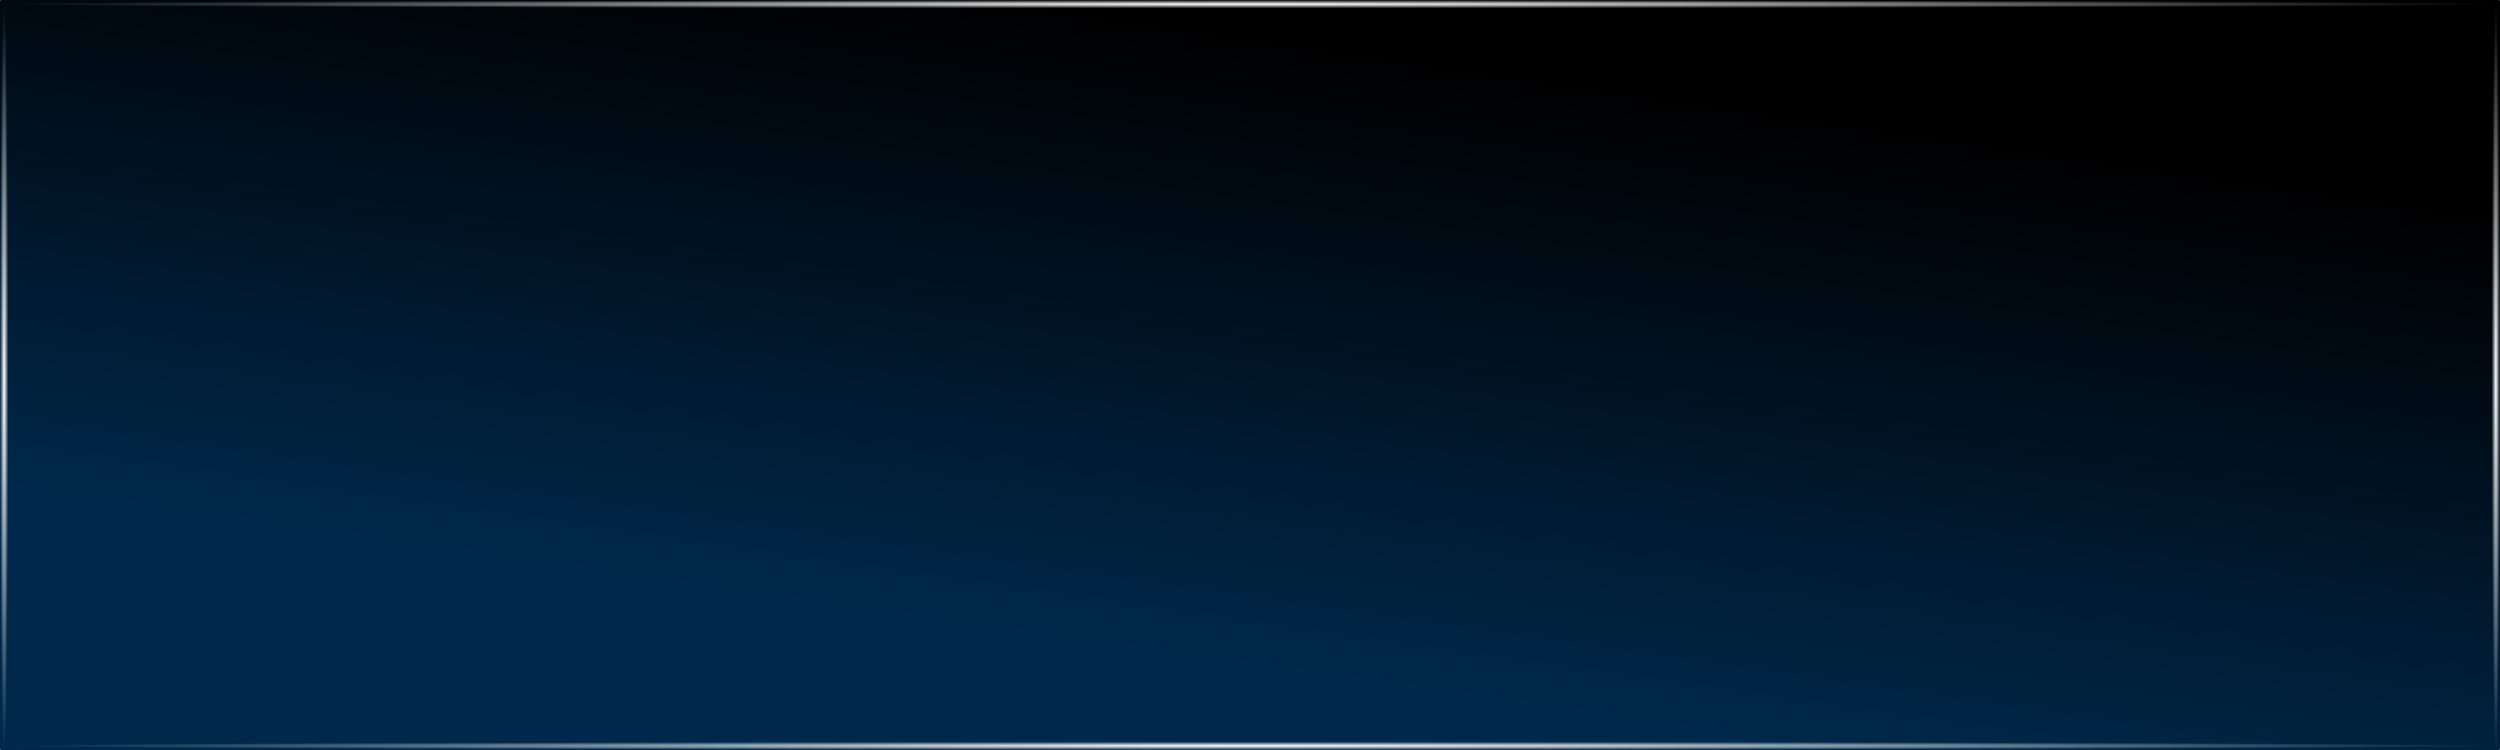
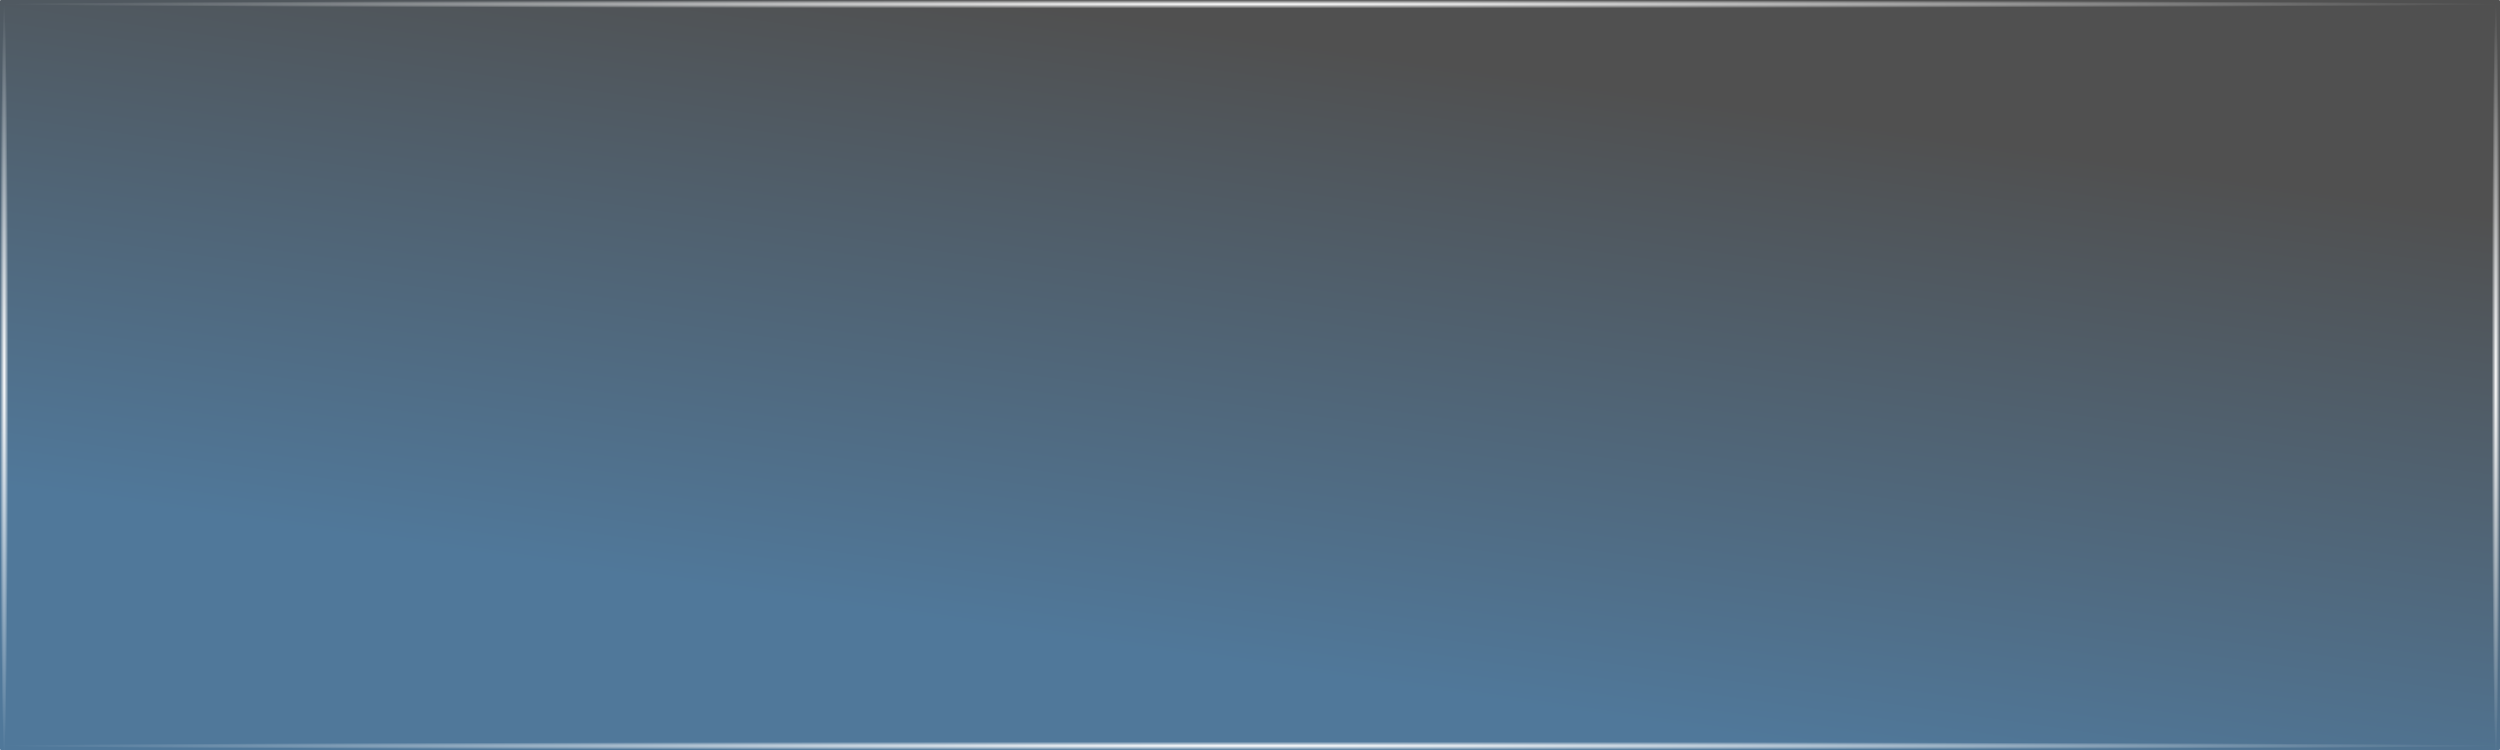
<svg xmlns="http://www.w3.org/2000/svg" xmlns:xlink="http://www.w3.org/1999/xlink" width="300" height="90" viewBox="0 0 300 90" id="svg10995" version="1.1">
  <defs id="defs10997">
    <linearGradient id="linearGradient11584">
      <stop style="stop-color:#ffffff;stop-opacity:1;" offset="0" id="stop11586" />
      <stop style="stop-color:#ffffff;stop-opacity:0;" offset="1" id="stop11588" />
    </linearGradient>
    <linearGradient id="linearGradient11570">
      <stop style="stop-color:#ffffff;stop-opacity:1;" offset="0" id="stop11572" />
      <stop style="stop-color:#ffffff;stop-opacity:0;" offset="1" id="stop11574" />
    </linearGradient>
    <radialGradient xlink:href="#linearGradient11570" id="radialGradient11576" cx="150" cy="1051.862" fx="150" fy="1051.862" r="150" gradientTransform="matrix(1,0,0,0.00333333,0,1048.356)" gradientUnits="userSpaceOnUse" />
    <radialGradient xlink:href="#linearGradient11570" id="radialGradient11580" gradientUnits="userSpaceOnUse" gradientTransform="matrix(1,0,0,0.00333333,0,959.356)" cx="150" cy="1051.862" fx="150" fy="1051.862" r="150" />
    <radialGradient xlink:href="#linearGradient11584" id="radialGradient11590" cx="0.5" cy="1007.362" fx="0.5" fy="1007.362" r="0.5" gradientTransform="matrix(1,0,0,90,0,-89655.234)" gradientUnits="userSpaceOnUse" />
    <radialGradient xlink:href="#linearGradient11584" id="radialGradient11594" gradientUnits="userSpaceOnUse" gradientTransform="matrix(1,0,0,90,299,-89655.234)" cx="0.5" cy="1007.362" fx="0.5" fy="1007.362" r="0.5" />
    <linearGradient gradientTransform="matrix(0.297392,0,0,1.285714,-7.732187,756.648)" xlink:href="#linearGradient5073" id="linearGradient5079" x1="571.083" y1="223.603" x2="573.043" y2="164.763" gradientUnits="userSpaceOnUse" />
    <linearGradient id="linearGradient5073">
-       <stop style="stop-color:#00284a;stop-opacity:1;" offset="0" id="stop5075" />
-       <stop style="stop-color:#000000;stop-opacity:1" offset="1" id="stop5077" />
+       <stop style="stop-color:#50789a;stop-opacity:1" offset="0" id="stop5075" />
+       <stop style="stop-color:#505050;stop-opacity:1" offset="1" id="stop5077" />
    </linearGradient>
  </defs>
  <g id="layer1" transform="translate(0,-962.3622)">
    <rect style="display:inline;opacity:1;fill:url(#linearGradient5079);fill-opacity:1;stroke:#000000;stroke-width:0;stroke-linecap:square;stroke-linejoin:round;stroke-miterlimit:4;stroke-dasharray:none;stroke-opacity:1" id="rect4576" width="300" height="90" x="4.9999999e-006" y="962.362" ry="0.134" />
    <rect style="opacity:1;fill:url(#radialGradient11576);fill-opacity:1;stroke:none;stroke-width:2.6;stroke-linecap:round;stroke-linejoin:miter;stroke-miterlimit:4;stroke-dasharray:none;stroke-dashoffset:0;stroke-opacity:1" id="rect11568" width="300" height="1" x="0" y="1051.362" />
    <rect y="962.362" x="0" height="1" width="300" id="rect11578" style="opacity:1;fill:url(#radialGradient11580);fill-opacity:1;stroke:none;stroke-width:2.6;stroke-linecap:round;stroke-linejoin:miter;stroke-miterlimit:4;stroke-dasharray:none;stroke-dashoffset:0;stroke-opacity:1" />
    <rect style="opacity:1;fill:url(#radialGradient11590);fill-opacity:1;stroke:none;stroke-width:2.6;stroke-linecap:round;stroke-linejoin:miter;stroke-miterlimit:4;stroke-dasharray:none;stroke-dashoffset:0;stroke-opacity:1" id="rect11582" width="1" height="90" x="0" y="962.362" />
    <rect y="962.362" x="299" height="90" width="1" id="rect11592" style="opacity:1;fill:url(#radialGradient11594);fill-opacity:1;stroke:none;stroke-width:2.6;stroke-linecap:round;stroke-linejoin:miter;stroke-miterlimit:4;stroke-dasharray:none;stroke-dashoffset:0;stroke-opacity:1" />
    <rect style="opacity:1;fill:#000000;fill-opacity:0;stroke:none;stroke-width:2.6;stroke-linecap:round;stroke-linejoin:miter;stroke-miterlimit:4;stroke-dasharray:none;stroke-dashoffset:0;stroke-opacity:1" id="rect4166" width="364.904" height="161.469" x="-51.159" y="910.078" />
  </g>
</svg>
